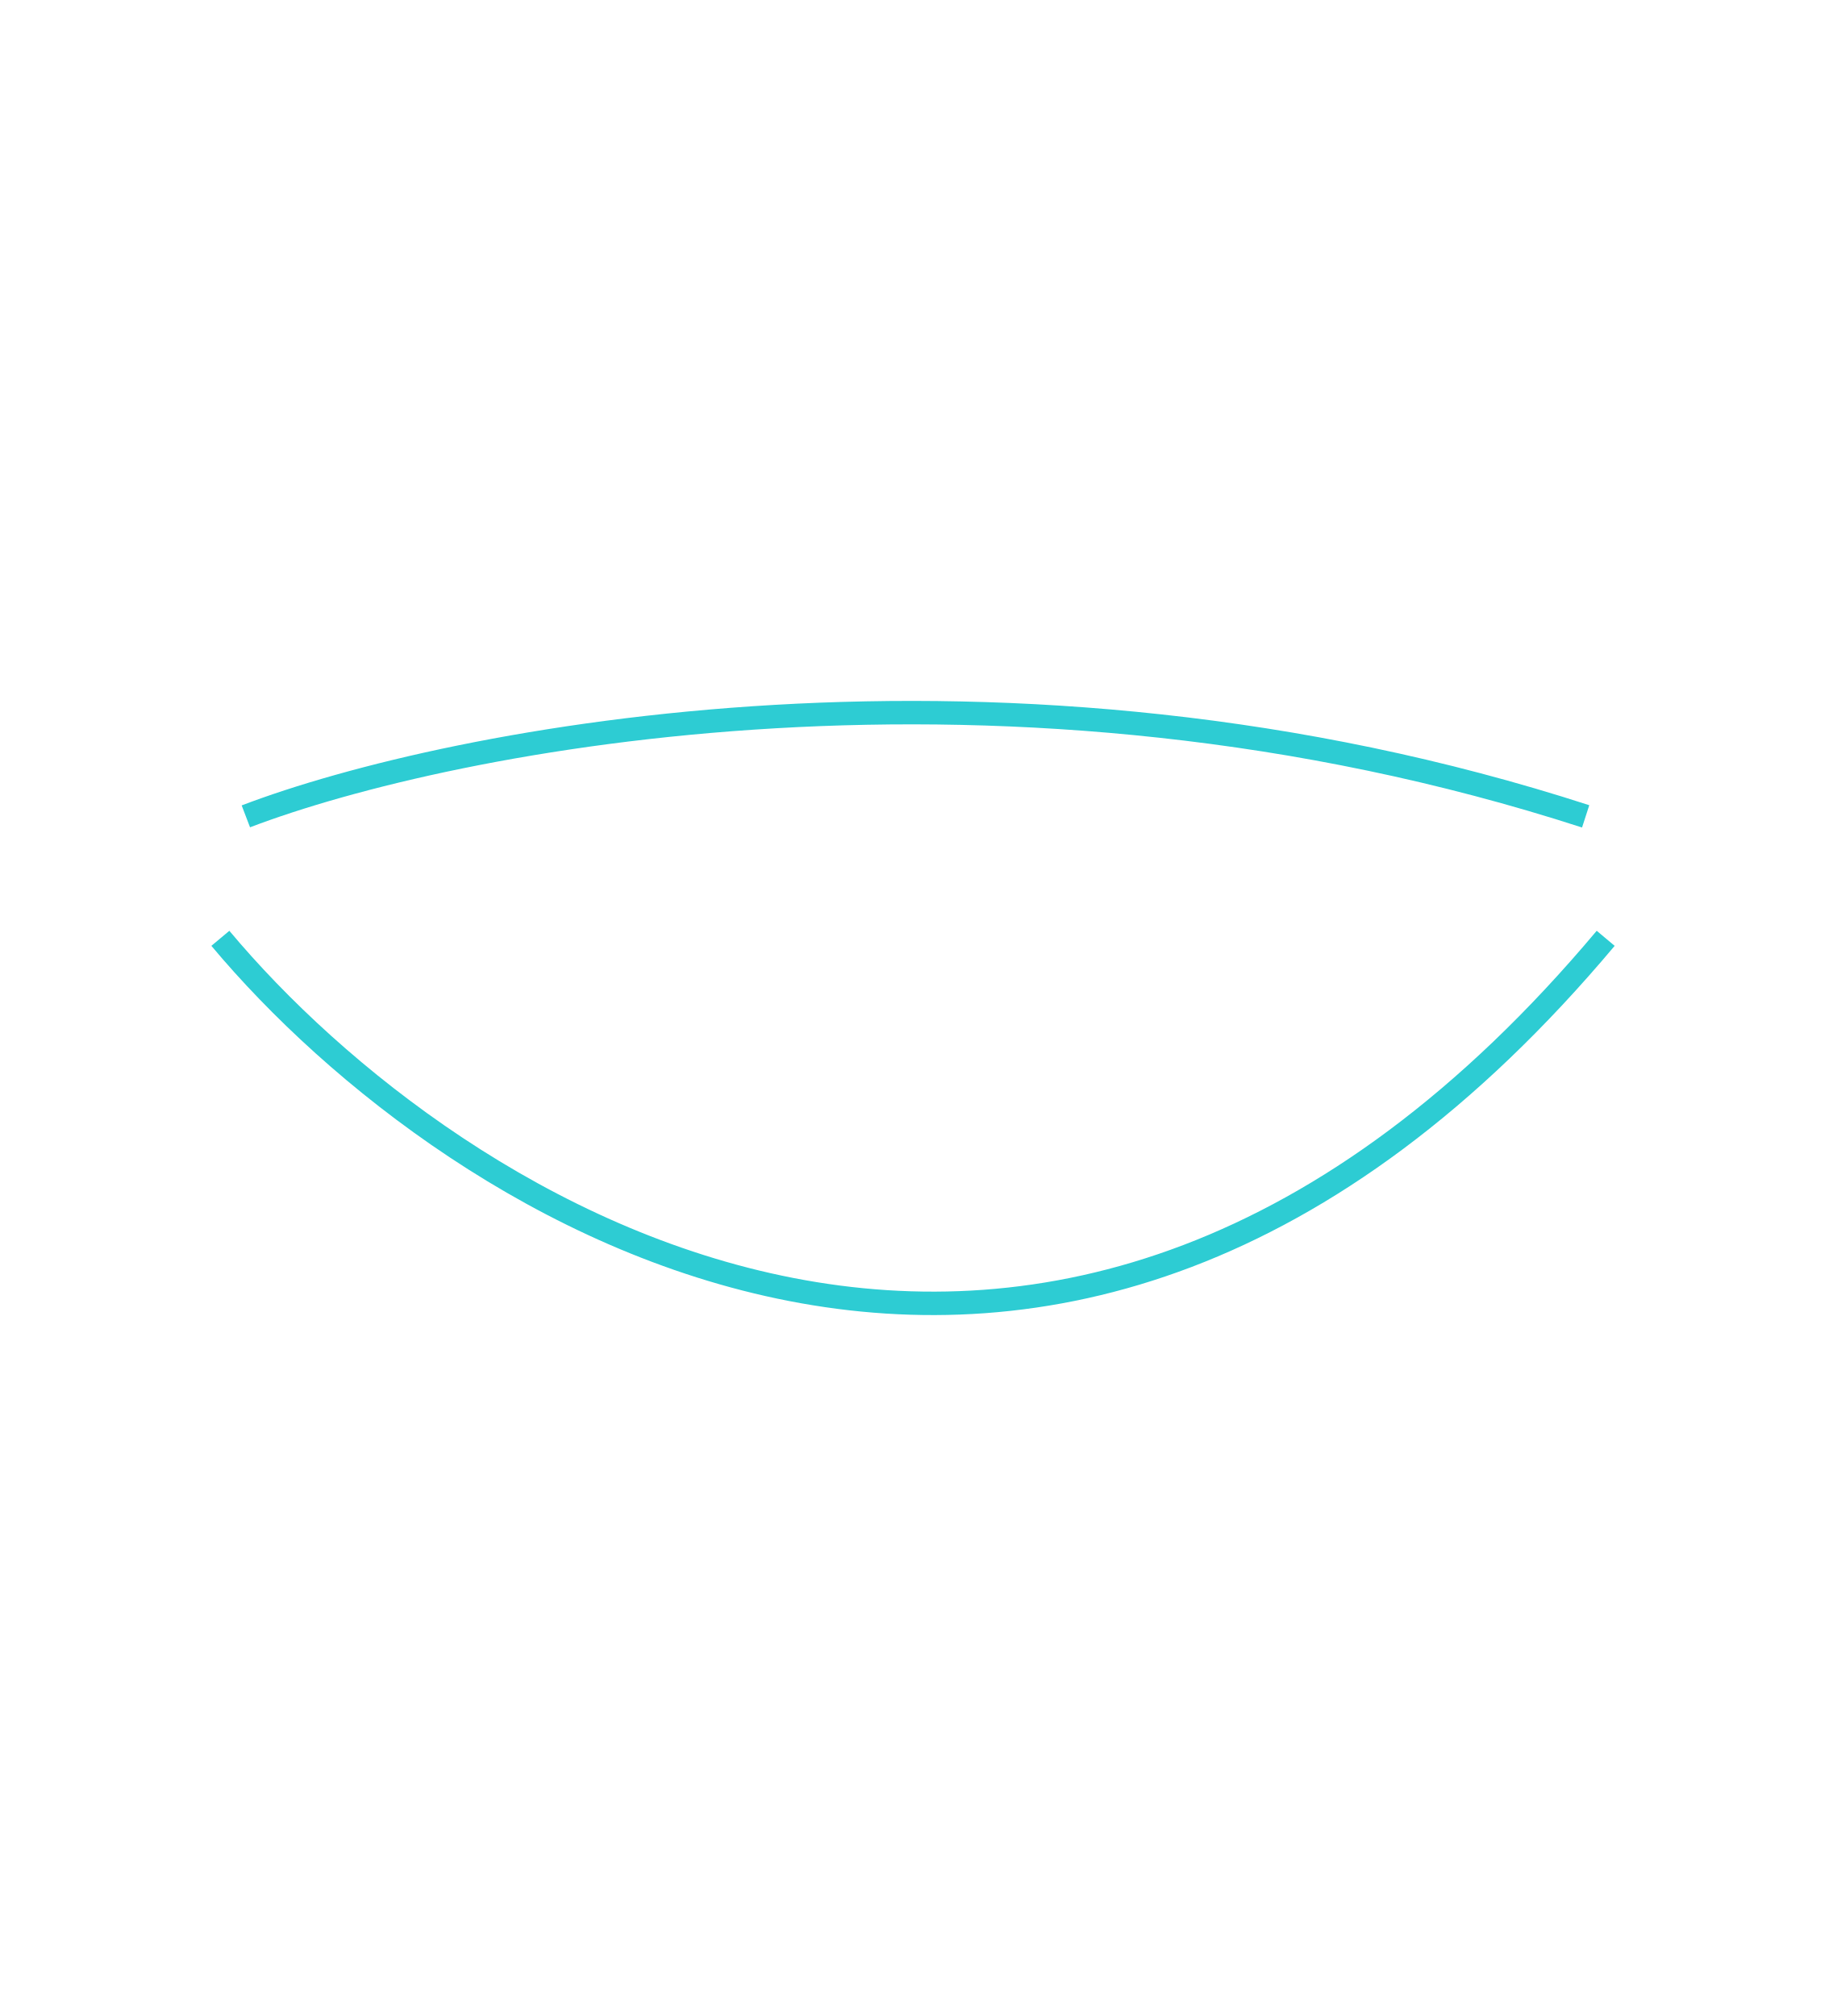
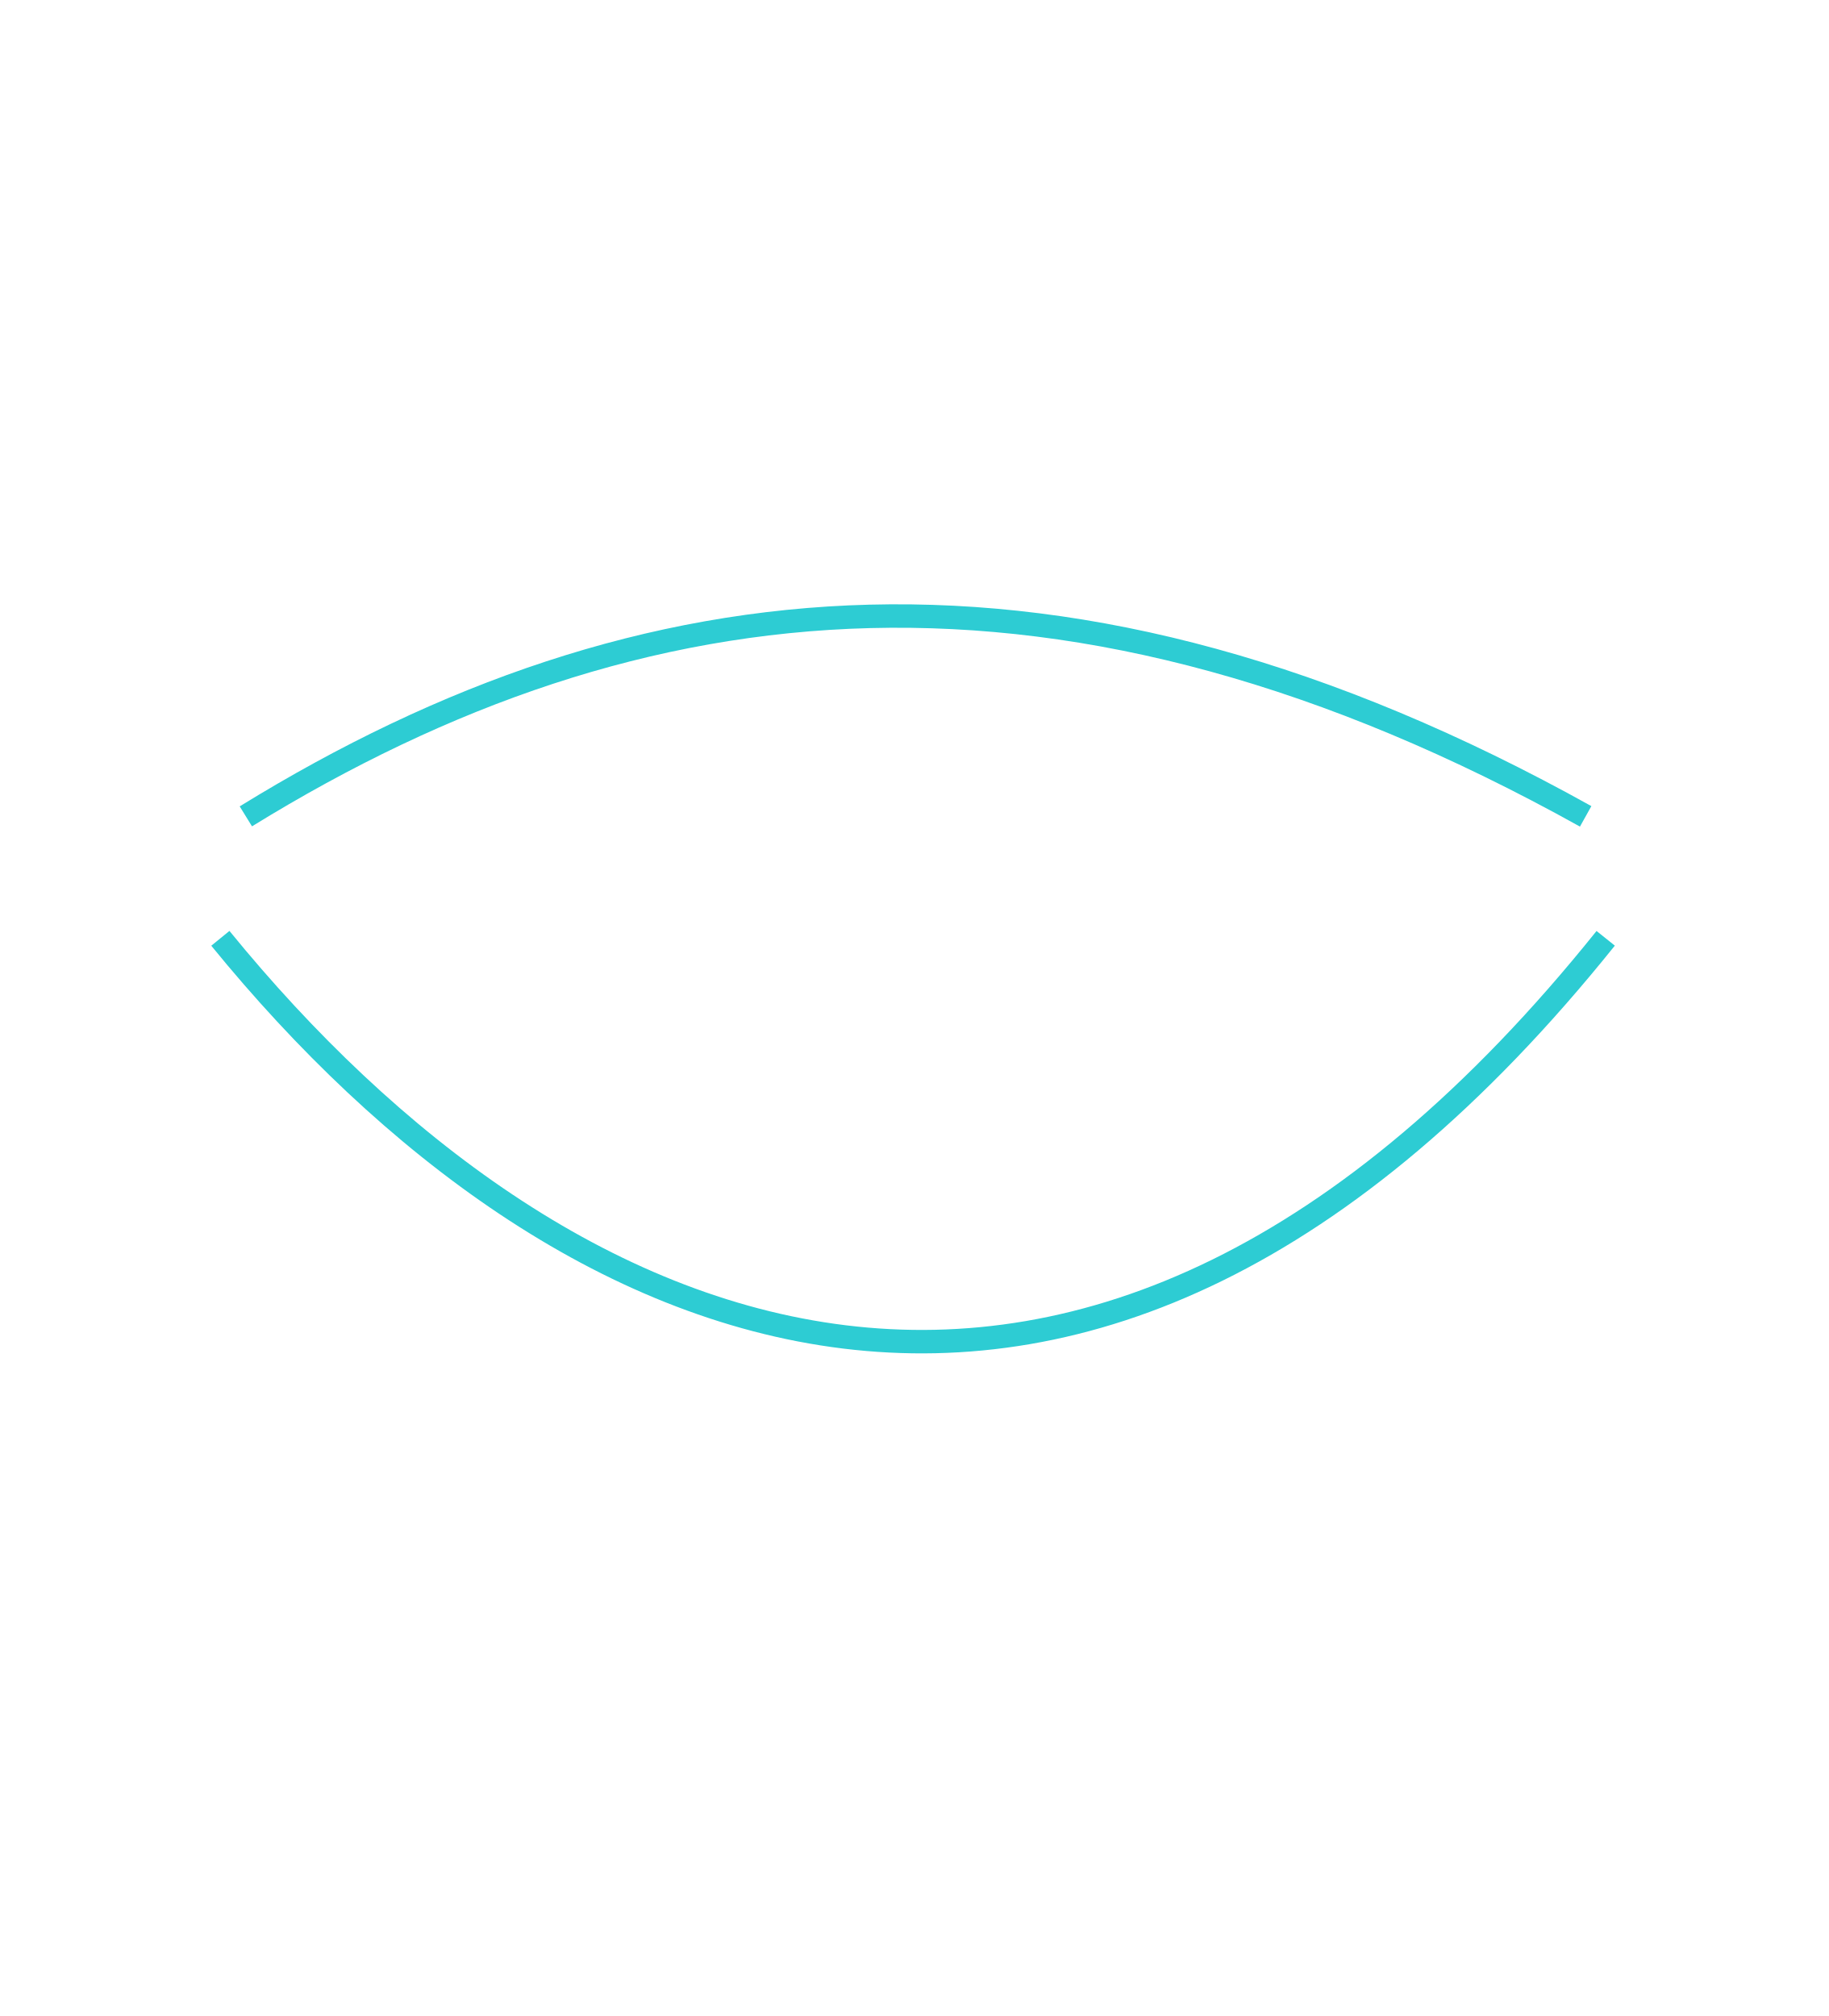
<svg xmlns="http://www.w3.org/2000/svg" width="390" height="430" viewBox="0 0 390 430" fill="none">
-   <path d="M52.436 174.124C96.18 157.429 214.574 134.055 338.196 174.124" stroke="#2DCCD3" stroke-width="5" />
-   <path d="M47 200.137C96.18 258.894 224.125 341.154 342.467 200.137" stroke="#2DCCD3" stroke-width="5" />
+   <path d="M52.436 174.124C137 122 227.5 112.5 338.196 174.124" stroke="#2DCCD3" stroke-width="5" />
+   <path d="M47 200.137C119 288.5 231.5 338.5 342.467 200.137" stroke="#2DCCD3" stroke-width="5" />
</svg>
